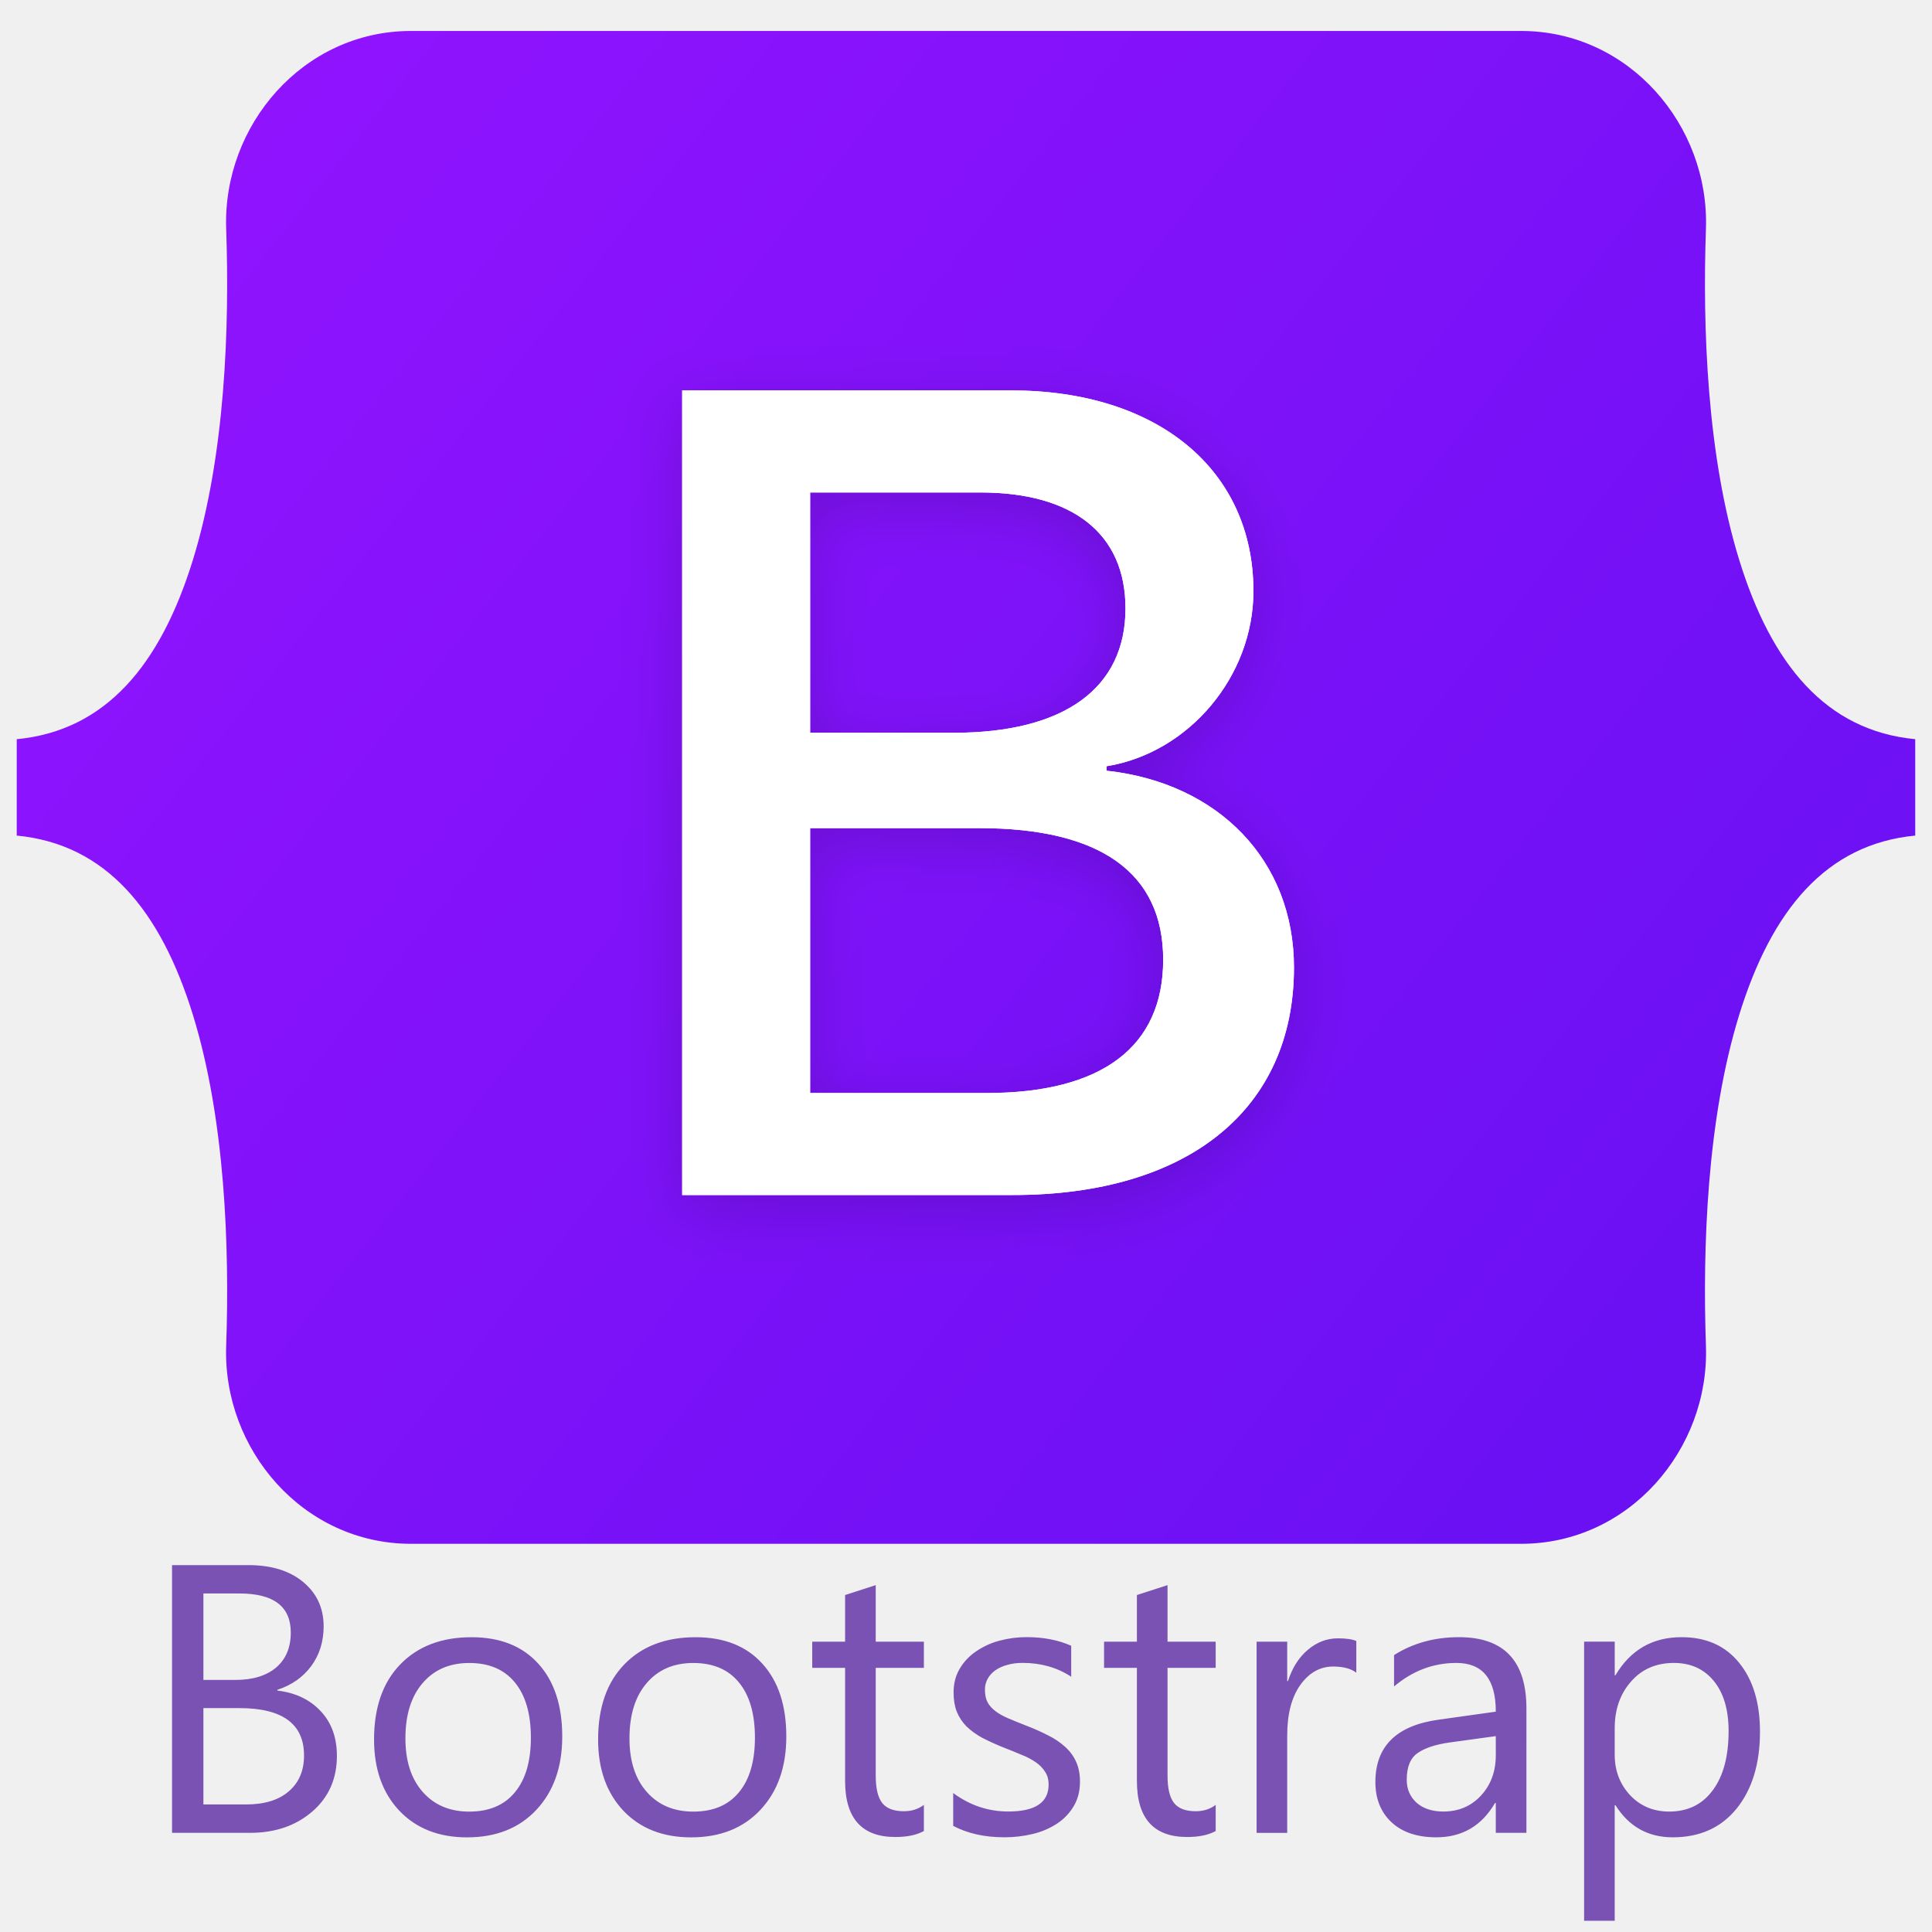
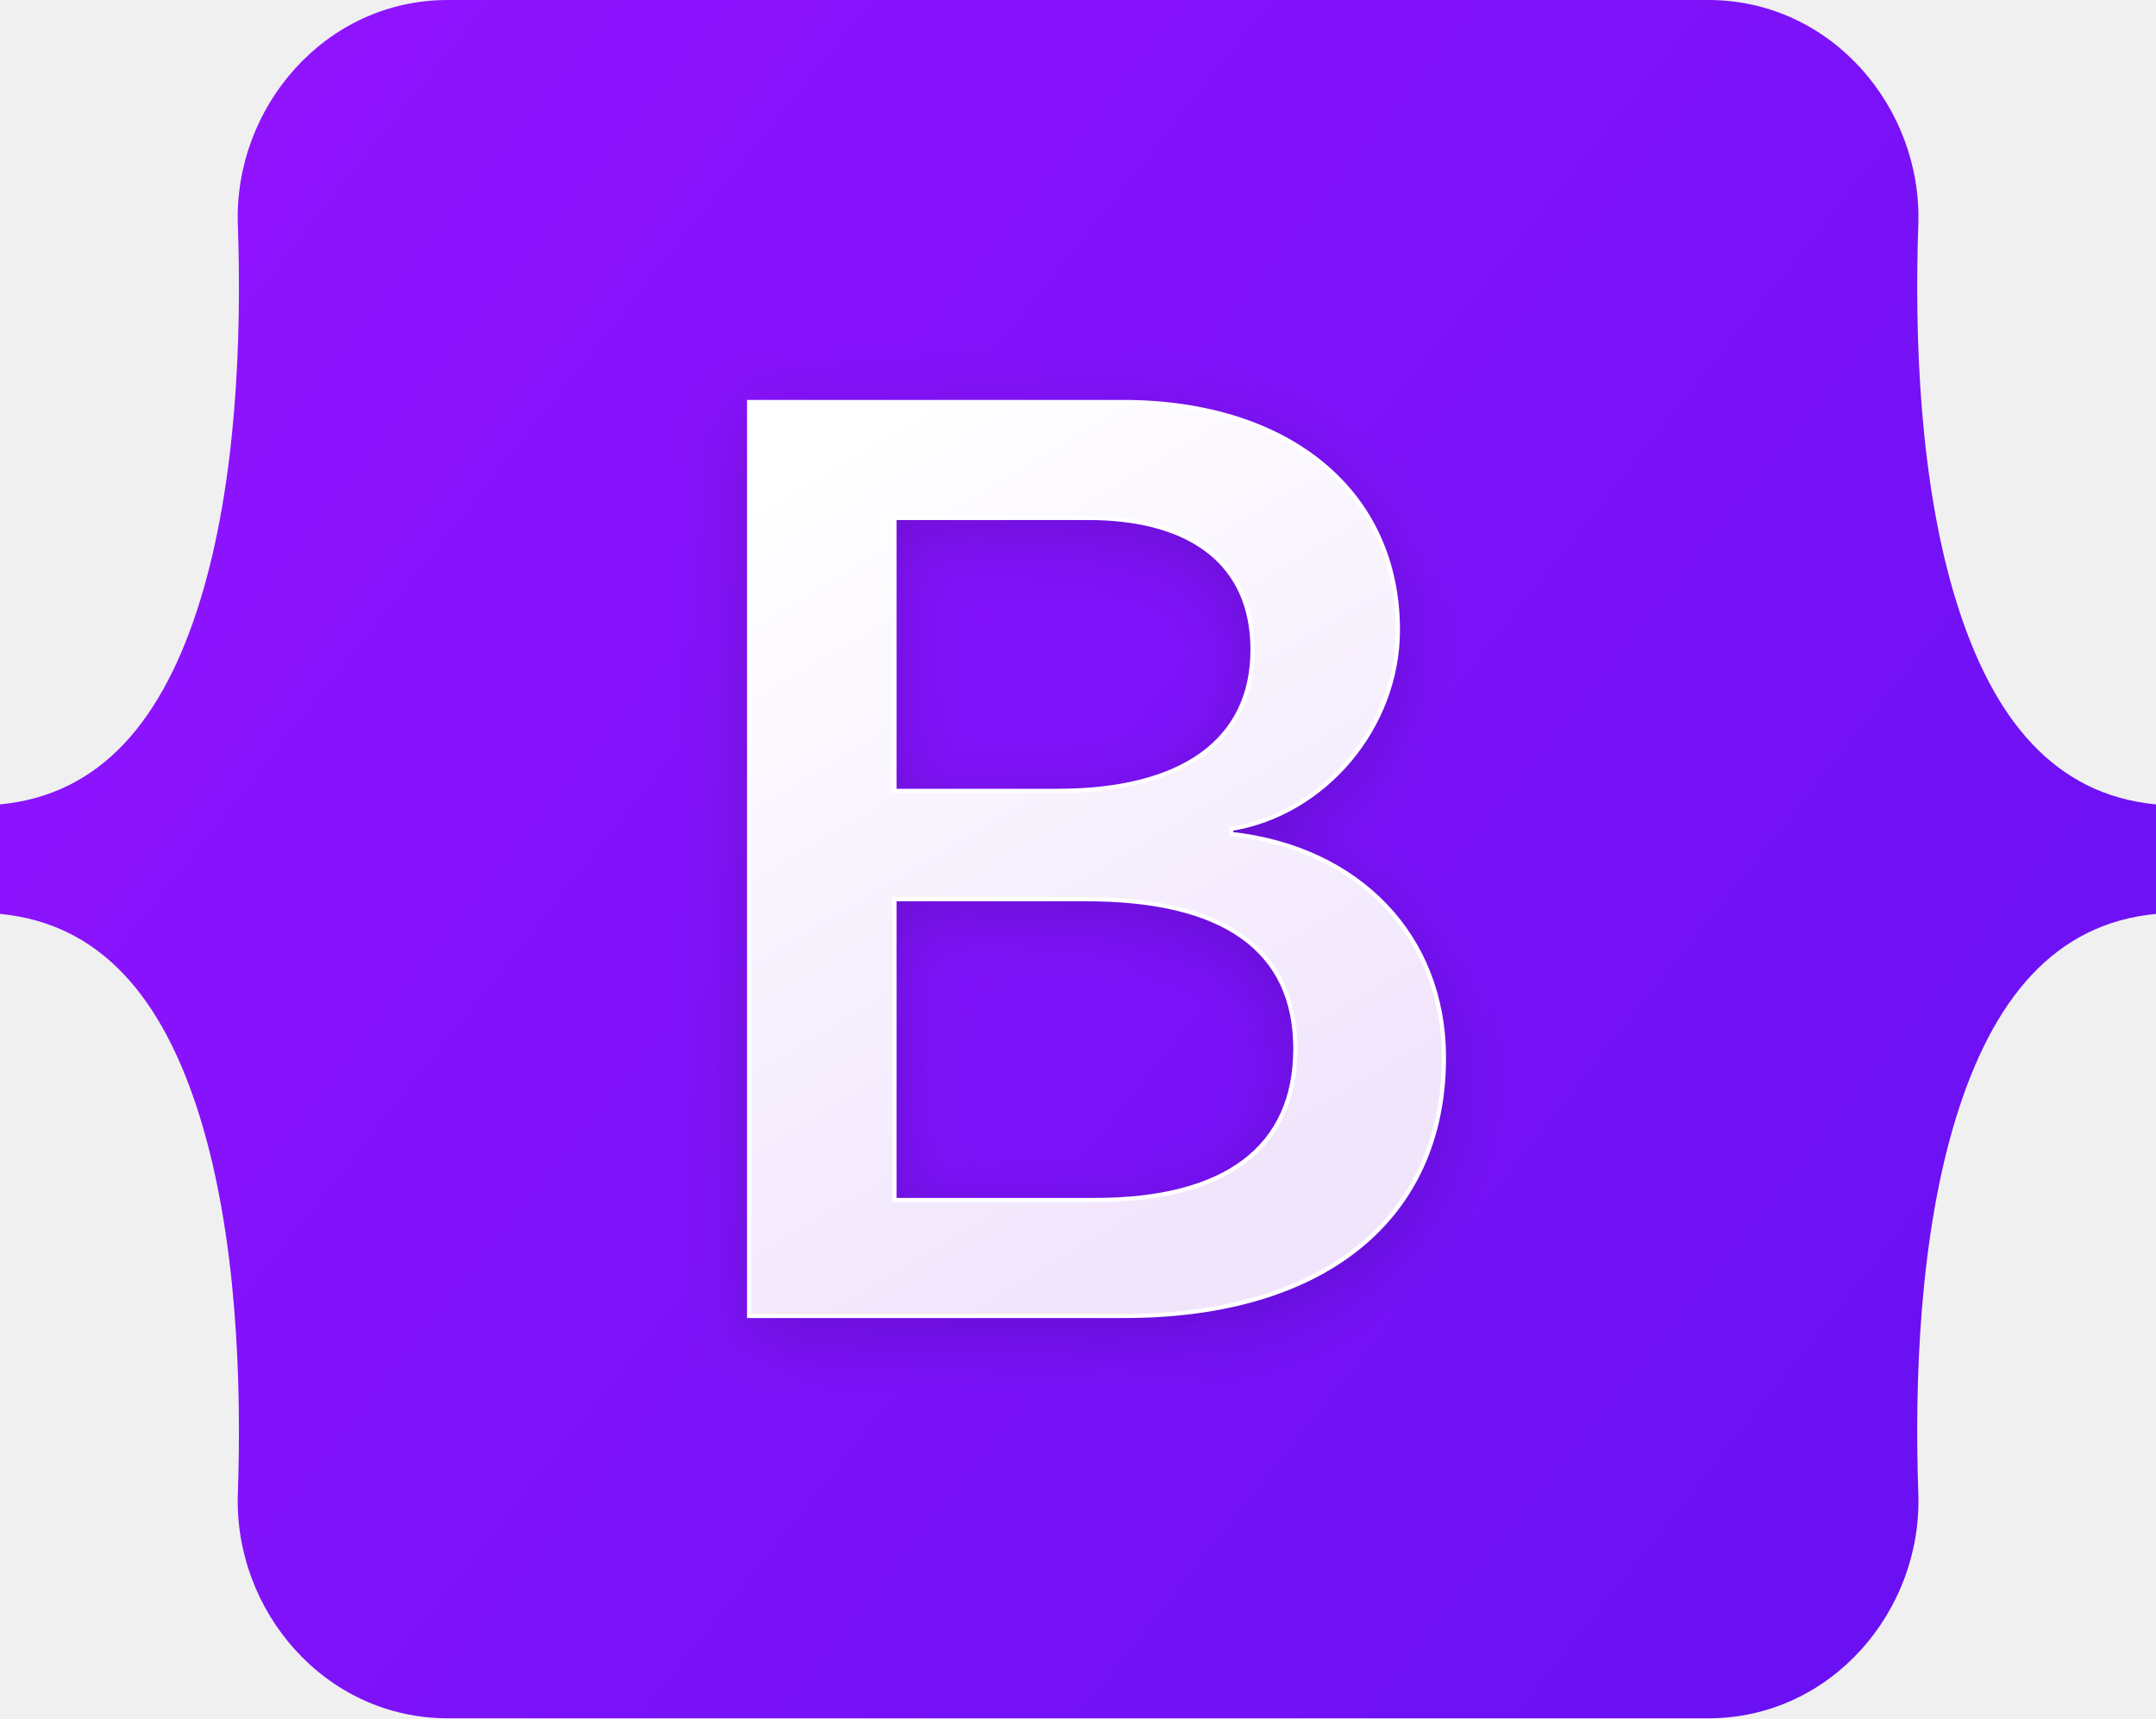
- <svg xmlns="http://www.w3.org/2000/svg" width="1em" height="1em" viewBox="0 0 128 128">
-   <path fill="url(#deviconBootstrapWordmark0)" d="M14.985 15.15c-.237-6.815 5.072-13.099 12.249-13.099h73.54c7.177 0 12.486 6.284 12.249 13.099c-.228 6.546.068 15.026 2.202 21.94c2.141 6.936 5.751 11.319 11.664 11.883v6.387c-5.913.563-9.523 4.947-11.664 11.883c-2.134 6.914-2.43 15.394-2.202 21.94c.237 6.815-5.072 13.098-12.249 13.098h-73.54c-7.177 0-12.486-6.284-12.249-13.098c.228-6.546-.068-15.026-2.203-21.94c-2.14-6.935-5.76-11.319-11.673-11.883v-6.387c5.913-.563 9.533-4.947 11.673-11.883c2.135-6.914 2.43-15.394 2.203-21.94" />
-   <g filter="url(#deviconBootstrapWordmark2)">
-     <path fill="url(#deviconBootstrapWordmark1)" d="M67.11 79.174c11.619 0 18.62-5.689 18.62-15.072c0-7.093-4.995-12.228-12.413-13.041v-.296c5.45-.886 9.726-5.947 9.726-11.6c0-8.053-6.358-13.299-16.047-13.299h-21.8v53.308zM53.674 32.627h11.279c6.13 0 9.613 2.733 9.613 7.684c0 5.282-4.05 8.238-11.392 8.238h-9.5zm0 39.787V54.866h11.203c8.023 0 12.186 2.955 12.186 8.718s-4.049 8.83-11.694 8.83z" />
-     <path fill="#fff" d="M67.11 79.174c11.619 0 18.62-5.689 18.62-15.072c0-7.093-4.995-12.228-12.413-13.041v-.296c5.45-.886 9.726-5.947 9.726-11.6c0-8.053-6.358-13.299-16.047-13.299h-21.8v53.308zM53.674 32.627h11.279c6.13 0 9.613 2.733 9.613 7.684c0 5.282-4.05 8.238-11.392 8.238h-9.5zm0 39.787V54.866h11.203c8.023 0 12.186 2.955 12.186 8.718s-4.049 8.83-11.694 8.83z" />
-   </g>
-   <path fill="#7952B3" d="M11.398 121.43v-17.738h5.047c1.533 0 2.75.375 3.649 1.126c.899.75 1.348 1.727 1.348 2.931c0 1.007-.272 1.881-.816 2.623c-.545.742-1.295 1.27-2.252 1.583v.05c1.196.14 2.153.593 2.87 1.36c.717.759 1.076 1.748 1.076 2.969c0 1.517-.544 2.746-1.632 3.686c-1.089.94-2.462 1.41-4.12 1.41zm2.078-15.858v5.727h2.128c1.138 0 2.033-.272 2.684-.816c.651-.553.977-1.329.977-2.326c0-1.723-1.134-2.585-3.402-2.585zm0 7.595v6.383h2.82c1.22 0 2.165-.289 2.833-.866c.676-.577 1.014-1.369 1.014-2.375c0-2.095-1.427-3.142-4.28-3.142zm17.466 8.563c-1.872 0-3.369-.59-4.49-1.769c-1.113-1.187-1.67-2.758-1.67-4.713c0-2.127.581-3.789 1.744-4.985c1.163-1.195 2.734-1.793 4.713-1.793c1.888 0 3.36.581 4.416 1.744c1.063 1.163 1.595 2.775 1.595 4.836c0 2.021-.573 3.641-1.72 4.862c-1.137 1.212-2.667 1.818-4.588 1.818m.148-11.553c-1.303 0-2.333.445-3.092 1.336c-.759.882-1.138 2.102-1.138 3.661c0 1.501.383 2.685 1.15 3.55c.767.867 1.793 1.3 3.08 1.3c1.311 0 2.318-.425 3.019-1.275c.709-.849 1.063-2.057 1.063-3.624c0-1.583-.354-2.804-1.063-3.662c-.701-.857-1.708-1.286-3.019-1.286m14.696 11.553c-1.872 0-3.369-.59-4.49-1.769c-1.113-1.187-1.67-2.758-1.67-4.713c0-2.127.581-3.789 1.744-4.985c1.163-1.195 2.734-1.793 4.713-1.793c1.888 0 3.36.581 4.416 1.744c1.064 1.163 1.596 2.775 1.596 4.836c0 2.021-.573 3.641-1.72 4.862c-1.138 1.212-2.668 1.818-4.59 1.818Zm.148-11.553c-1.303 0-2.333.445-3.092 1.336c-.759.882-1.138 2.102-1.138 3.661c0 1.501.383 2.685 1.15 3.55c.767.867 1.793 1.3 3.08 1.3c1.311 0 2.318-.425 3.019-1.275c.709-.849 1.063-2.057 1.063-3.624c0-1.583-.354-2.804-1.063-3.662c-.701-.857-1.708-1.286-3.02-1.286ZM61.21 121.31c-.478.264-1.109.396-1.893.396c-2.218 0-3.327-1.237-3.327-3.711v-7.496h-2.177v-1.732h2.177v-3.092l2.029-.656v3.748h3.19v1.732h-3.19v7.137c0 .849.144 1.456.433 1.819c.288.363.766.544 1.434.544c.511 0 .953-.14 1.324-.42zm1.942-.34v-2.177c1.105.816 2.321 1.224 3.649 1.224c1.781 0 2.672-.593 2.672-1.78c0-.339-.078-.623-.235-.854a2.138 2.138 0 0 0-.619-.631a4.326 4.326 0 0 0-.915-.482a34.7 34.7 0 0 0-1.126-.458a16.416 16.416 0 0 1-1.484-.668a4.918 4.918 0 0 1-1.064-.767a3.059 3.059 0 0 1-.643-.977c-.14-.363-.21-.787-.21-1.274c0-.593.136-1.117.408-1.571a3.53 3.53 0 0 1 1.088-1.15a5.01 5.01 0 0 1 1.547-.706a6.94 6.94 0 0 1 1.806-.235c1.097 0 2.078.19 2.944.57v2.053c-.932-.611-2.004-.916-3.217-.916c-.38 0-.721.045-1.026.136a2.5 2.5 0 0 0-.792.36a1.735 1.735 0 0 0-.507.568a1.493 1.493 0 0 0-.173.718c0 .329.058.605.173.828c.123.223.3.421.532.594c.23.173.511.33.841.47c.33.14.705.293 1.126.458c.56.214 1.063.437 1.509.668a4.9 4.9 0 0 1 1.138.767c.313.28.552.606.717.977c.173.371.26.812.26 1.323c0 .627-.14 1.171-.42 1.633c-.273.462-.64.845-1.102 1.15a5.078 5.078 0 0 1-1.595.681a7.852 7.852 0 0 1-1.893.223c-1.303 0-2.433-.252-3.39-.755zm17.39.34c-.477.264-1.108.396-1.892.396c-2.218 0-3.327-1.237-3.327-3.711v-7.496h-2.177v-1.732h2.177v-3.092l2.029-.656v3.748h3.19v1.732h-3.19v7.137c0 .849.144 1.456.433 1.819c.288.363.766.544 1.434.544c.511 0 .953-.14 1.324-.42v1.731Zm9.316-10.49c-.355-.272-.866-.408-1.534-.408c-.866 0-1.592.408-2.177 1.224c-.577.817-.866 1.93-.866 3.34v6.457h-2.028v-12.666h2.028v2.61h.05c.289-.891.73-1.583 1.323-2.078c.593-.503 1.257-.755 1.992-.755c.527 0 .931.058 1.212.174zm11.271 10.61H99.1v-1.98h-.05c-.881 1.518-2.18 2.277-3.894 2.277c-1.262 0-2.252-.334-2.97-1.002c-.709-.668-1.063-1.555-1.063-2.66c0-2.367 1.393-3.743 4.18-4.13l3.798-.533c0-2.152-.87-3.228-2.61-3.228c-1.525 0-2.902.519-4.131 1.558v-2.078c1.245-.791 2.68-1.187 4.305-1.187c2.977 0 4.465 1.575 4.465 4.725zm-2.03-6.407l-3.054.42c-.94.132-1.65.367-2.128.705c-.478.33-.717.92-.717 1.769c0 .619.219 1.126.656 1.522c.445.387 1.035.58 1.769.58c1.006 0 1.835-.35 2.486-1.05c.66-.709.99-1.604.99-2.685l-.001-1.261Zm7.93 4.577h-.05v7.657h-2.028v-18.493h2.029v2.226h.049c.998-1.682 2.458-2.523 4.379-2.523c1.633 0 2.907.569 3.822 1.707c.915 1.129 1.373 2.647 1.373 4.552c0 2.119-.515 3.818-1.546 5.096c-1.031 1.27-2.441 1.905-4.23 1.905c-1.641 0-2.907-.709-3.798-2.128zm-.05-5.109v1.77c0 1.047.338 1.937 1.015 2.671c.685.726 1.55 1.089 2.597 1.089c1.229 0 2.19-.47 2.883-1.41c.7-.94 1.05-2.247 1.05-3.922c0-1.41-.325-2.515-.976-3.315c-.651-.8-1.534-1.2-2.647-1.2c-1.18 0-2.128.412-2.845 1.237c-.718.817-1.077 1.843-1.077 3.08" />
+ <svg xmlns="http://www.w3.org/2000/svg" width="512" height="408">
  <defs>
-     <linearGradient id="deviconBootstrapWordmark0" x1="19.8" x2="129.708" y1="4.704" y2="91.95" gradientUnits="userSpaceOnUse">
-       <stop stop-color="#9013FE" />
-       <stop offset="1" stop-color="#6610F2" />
+     <linearGradient id="bs-logo-a" x1="76.079" x2="523.48" y1="10.798" y2="365.945" gradientUnits="userSpaceOnUse">
+       <stop stop-color="#9013fe" />
+       <stop offset="1" stop-color="#6610f2" />
    </linearGradient>
-     <linearGradient id="deviconBootstrapWordmark1" x1="49.032" x2="73.598" y1="29.374" y2="70.922" gradientUnits="userSpaceOnUse">
+     <linearGradient id="bs-logo-b" x1="193.508" x2="293.514" y1="109.74" y2="278.872" gradientUnits="userSpaceOnUse">
      <stop stop-color="#fff" />
-       <stop offset="1" stop-color="#F1E5FC" />
+       <stop offset="1" stop-color="#f1e5fc" />
    </linearGradient>
-     <filter id="deviconBootstrapWordmark2" width="48.641" height="61.415" x="41.143" y="22.795" color-interpolation-filters="sRGB" filterUnits="userSpaceOnUse">
+     <filter id="bs-logo-c" width="197" height="249" x="161.901" y="83.457" color-interpolation-filters="sRGB" filterUnits="userSpaceOnUse">
      <feFlood flood-opacity="0" result="BackgroundImageFix" />
-       <feColorMatrix in="SourceAlpha" result="hardAlpha" values="0 0 0 0 0 0 0 0 0 0 0 0 0 0 0 0 0 0 127 0" />
-       <feOffset dy=".983" />
-       <feGaussianBlur stdDeviation="1.965" />
+       <feColorMatrix in="SourceAlpha" values="0 0 0 0 0 0 0 0 0 0 0 0 0 0 0 0 0 0 127 0" />
+       <feOffset dy="4" />
+       <feGaussianBlur stdDeviation="8" />
      <feColorMatrix values="0 0 0 0 0 0 0 0 0 0 0 0 0 0 0 0 0 0 0.15 0" />
-       <feBlend in2="BackgroundImageFix" result="effect1_dropShadow_2_2" />
-       <feBlend in="SourceGraphic" in2="effect1_dropShadow_2_2" result="shape" />
+       <feBlend in2="BackgroundImageFix" result="effect1_dropShadow" />
+       <feBlend in="SourceGraphic" in2="effect1_dropShadow" result="shape" />
    </filter>
  </defs>
+   <path fill="url(#bs-logo-a)" d="M56.481 53.32C55.515 25.58 77.128 0 106.342 0h299.353c29.214 0 50.827 25.58 49.861 53.32-.928 26.647.277 61.165 8.964 89.31 8.715 28.232 23.411 46.077 47.48 48.37v26c-24.069 2.293-38.765 20.138-47.48 48.37-8.687 28.145-9.892 62.663-8.964 89.311.966 27.739-20.647 53.319-49.861 53.319H106.342c-29.214 0-50.827-25.58-49.86-53.319.927-26.648-.278-61.166-8.966-89.311C38.802 237.138 24.07 219.293 0 217v-26c24.069-2.293 38.802-20.138 47.516-48.37 8.688-28.145 9.893-62.663 8.965-89.31z" />
+   <path fill="url(#bs-logo-b)" filter="url(#bs-logo-c)" stroke="#fff" d="M267.103 312.457c47.297 0 75.798-23.158 75.798-61.355 0-28.873-20.336-49.776-50.532-53.085v-1.203c22.185-3.609 39.594-24.211 39.594-47.219 0-32.783-25.882-54.138-65.322-54.138h-88.74v217h89.202zm-54.692-189.48h45.911c24.958 0 39.131 11.128 39.131 31.279 0 21.505-16.484 33.535-46.372 33.535h-38.67v-64.814zm0 161.961v-71.431h45.602c32.661 0 49.608 12.03 49.608 35.49 0 23.459-16.484 35.941-47.605 35.941h-47.605z" />
</svg>
